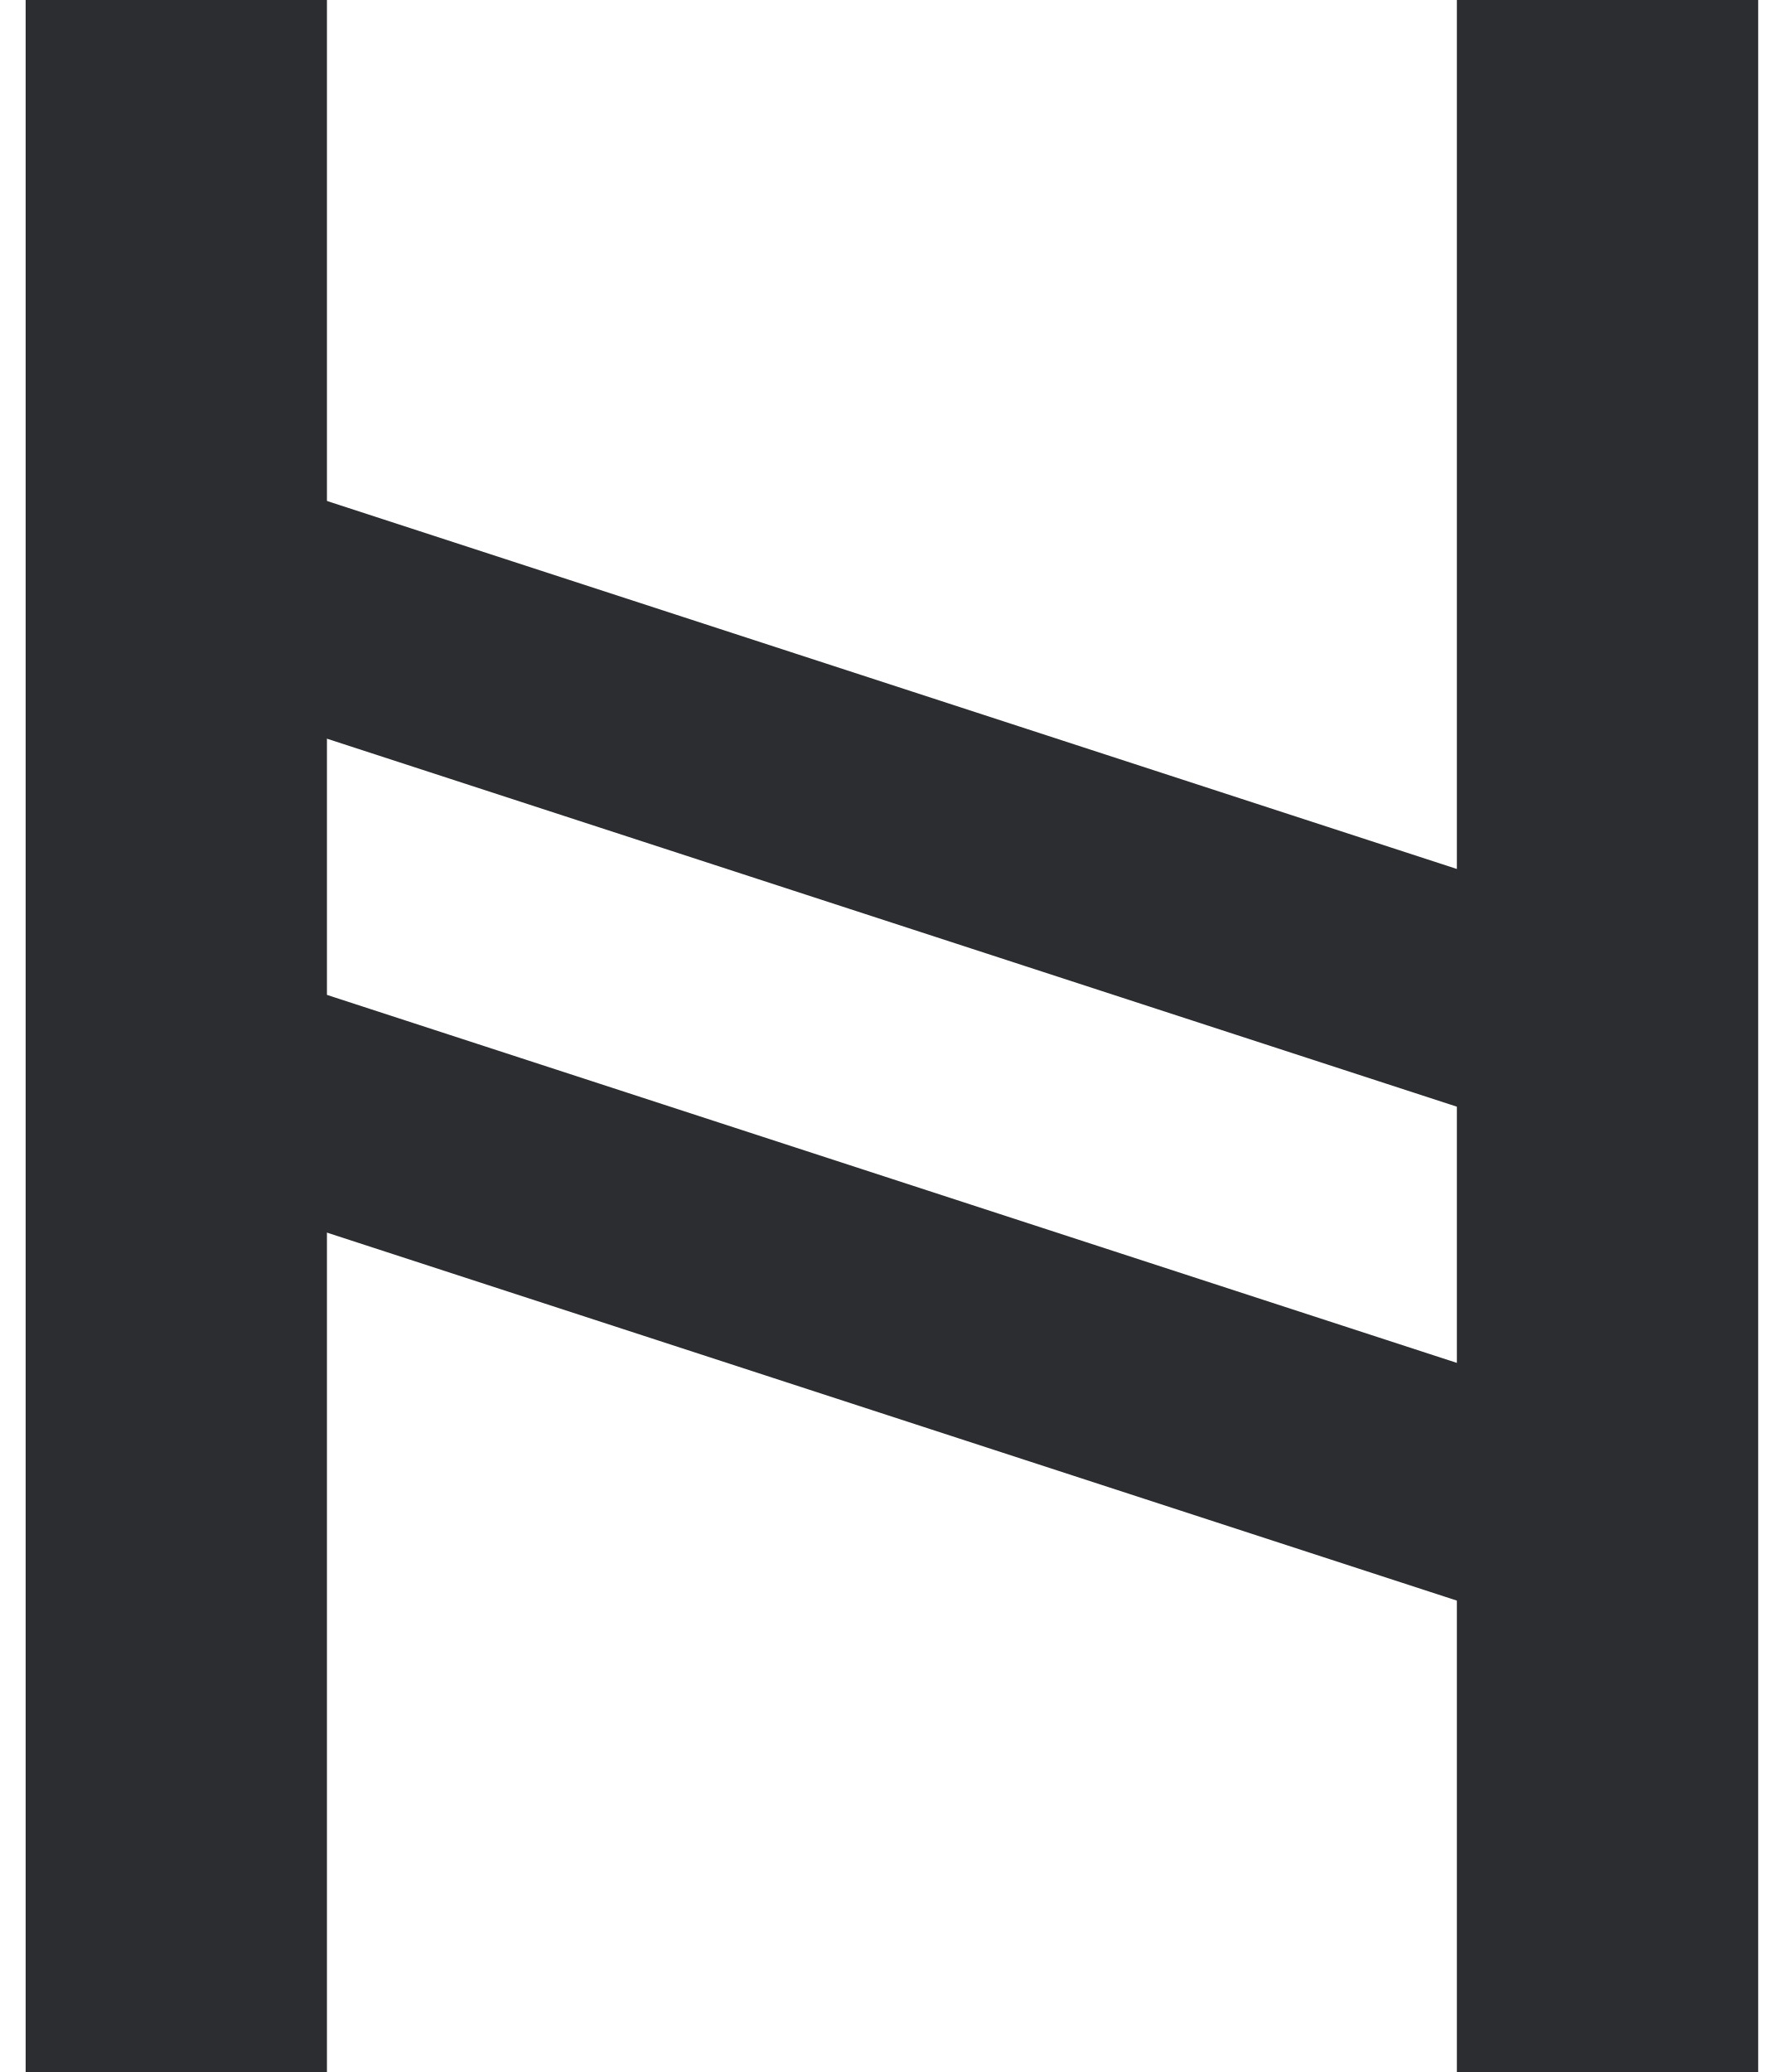
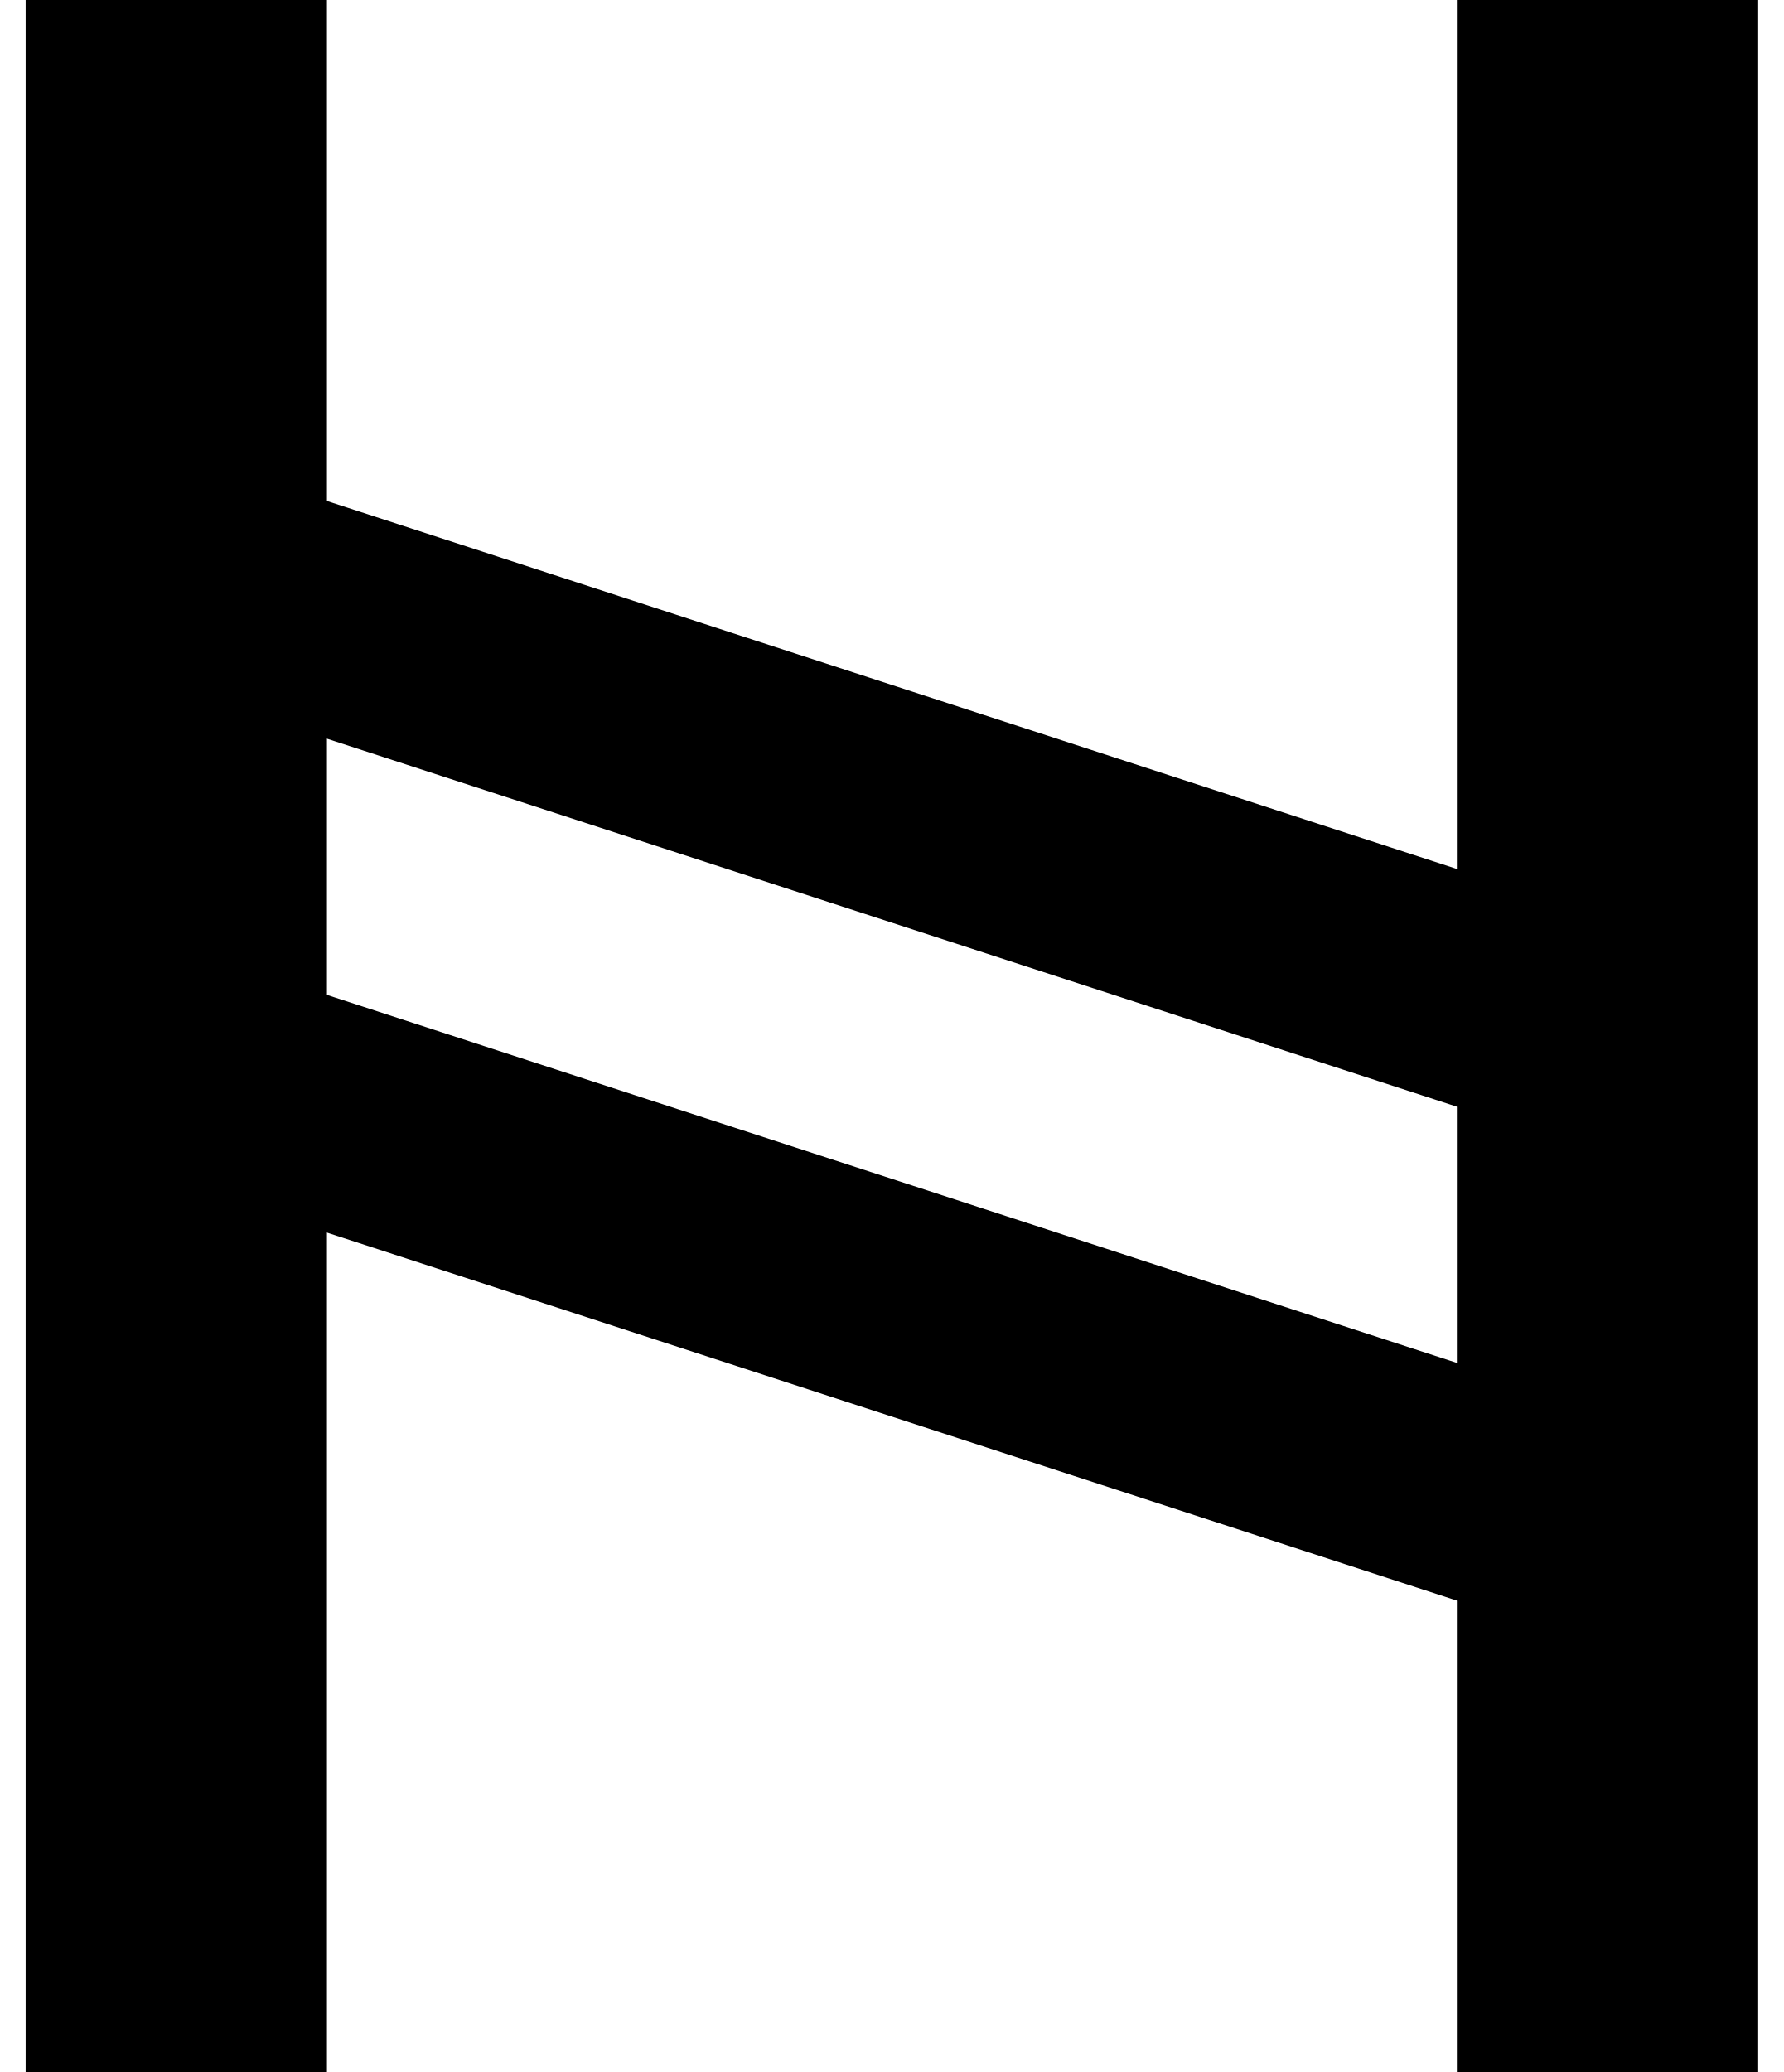
<svg xmlns="http://www.w3.org/2000/svg" width="31px" height="36px" viewBox="0 0 46 55" version="1.1" class="logo">
  <g stroke="none" stroke-width="1" fill="none" fill-rule="evenodd">
-     <g transform="translate(-17, -13)" stroke="#2b2d31" class="logo__container">
+     <g transform="translate(-17, -13)" stroke="currentColor" class="logo__container">
      <g transform="translate(18, 12.5)">
        <line x1="3" y1="0.5" x2="3" y2="55.5" stroke-width="8" class="hz-line" />
        <line x1="41" y1="0.5" x2="41" y2="55.5" stroke-width="8" class="hz-line" />
        <g id="lines" transform="translate(0, 14.38917)" stroke-width="6">
          <line x1="22.514" y1="-15" x2="22.486" y2="30.222" transform="translate(22.5, 7.610834) rotate(-72) translate(-22.5, -7.610834) " class="line line--top" />
          <line x1="22.514" y1="-1.889" x2="22.486" y2="43.333" transform="translate(22.5, 20.72167) rotate(-72) translate(-22.5, -20.72167) " class="line line--bottom" />
        </g>
      </g>
    </g>
  </g>
</svg>
